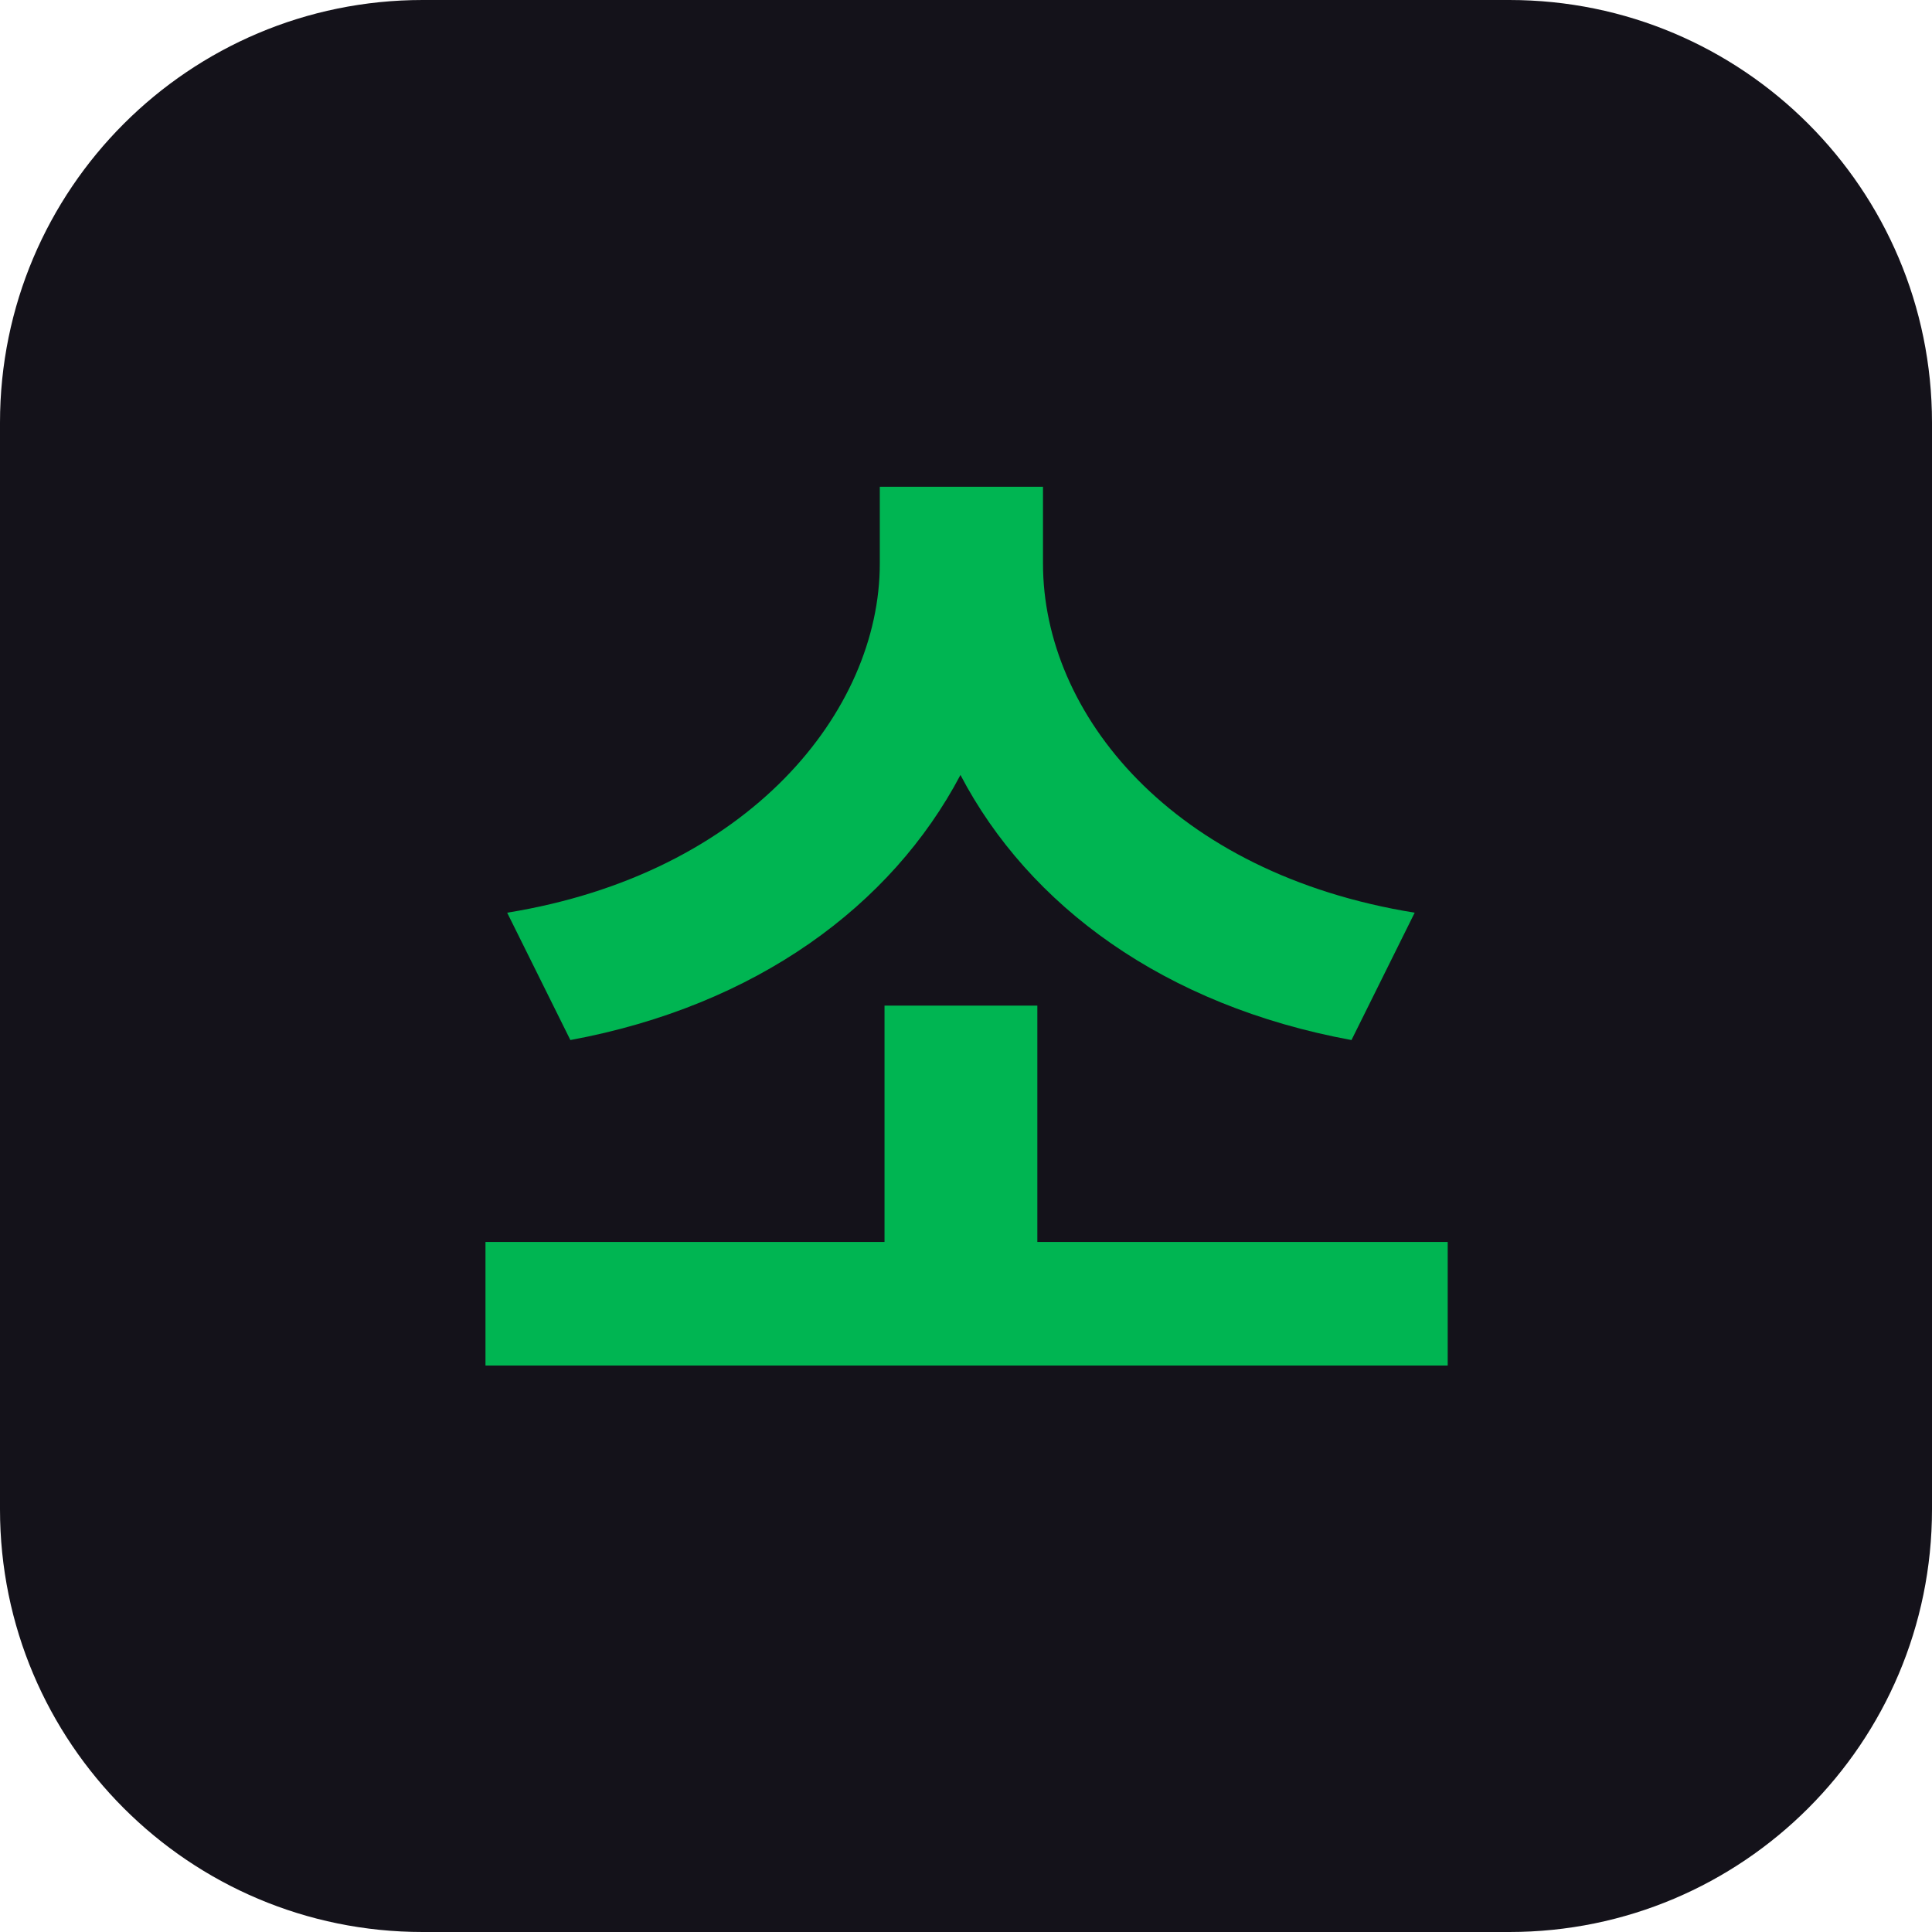
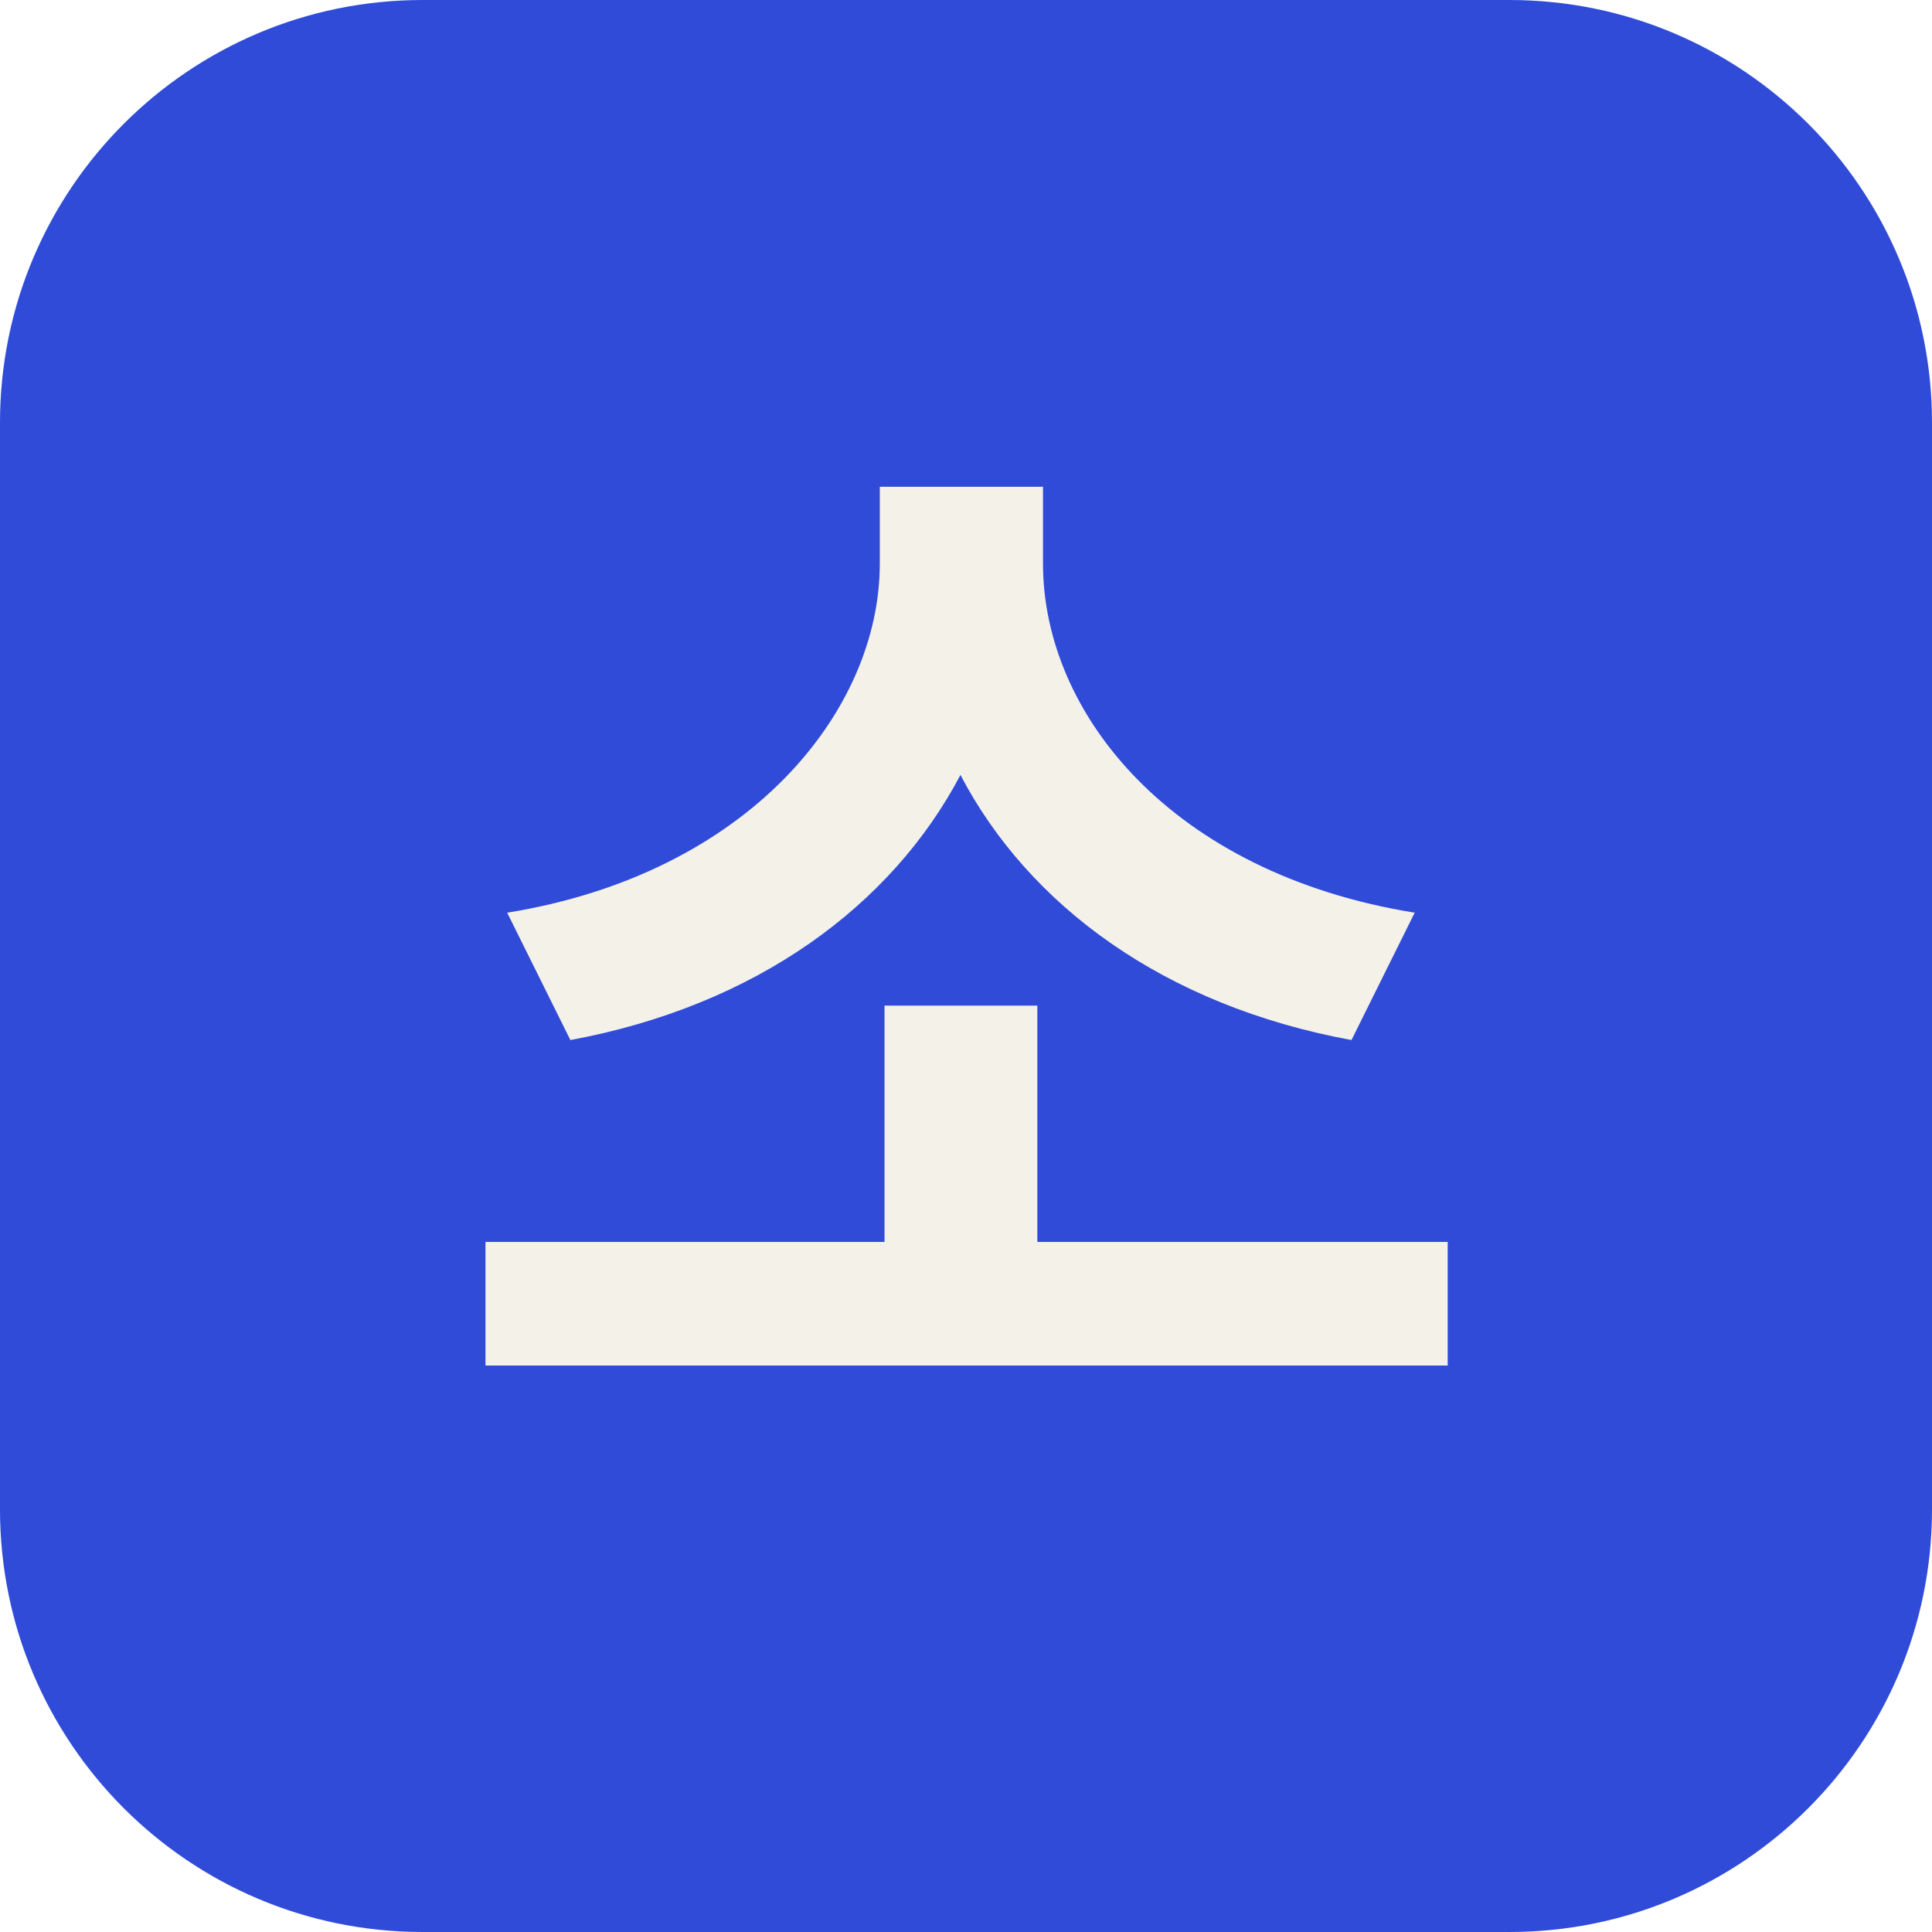
<svg xmlns="http://www.w3.org/2000/svg" viewBox="0 0 64 64">
-   <rect width="64" height="64" rx="14" fill="#14121a" />
-   <text x="32" y="46" text-anchor="middle" font-family="'Pretendard Variable', Pretendard, 'Apple SD Gothic Neo', 'Noto Sans KR', sans-serif" font-size="38" font-weight="700" fill="#00b552">소</text>
+   <rect width="64" height="64" rx="14" fill="#2f4bd8" />
+   <text x="32" y="46" text-anchor="middle" font-family="'Pretendard Variable', Pretendard, 'Apple SD Gothic Neo', 'Noto Sans KR', sans-serif" font-size="38" font-weight="700" fill="#f4f1e9">소</text>
</svg>
